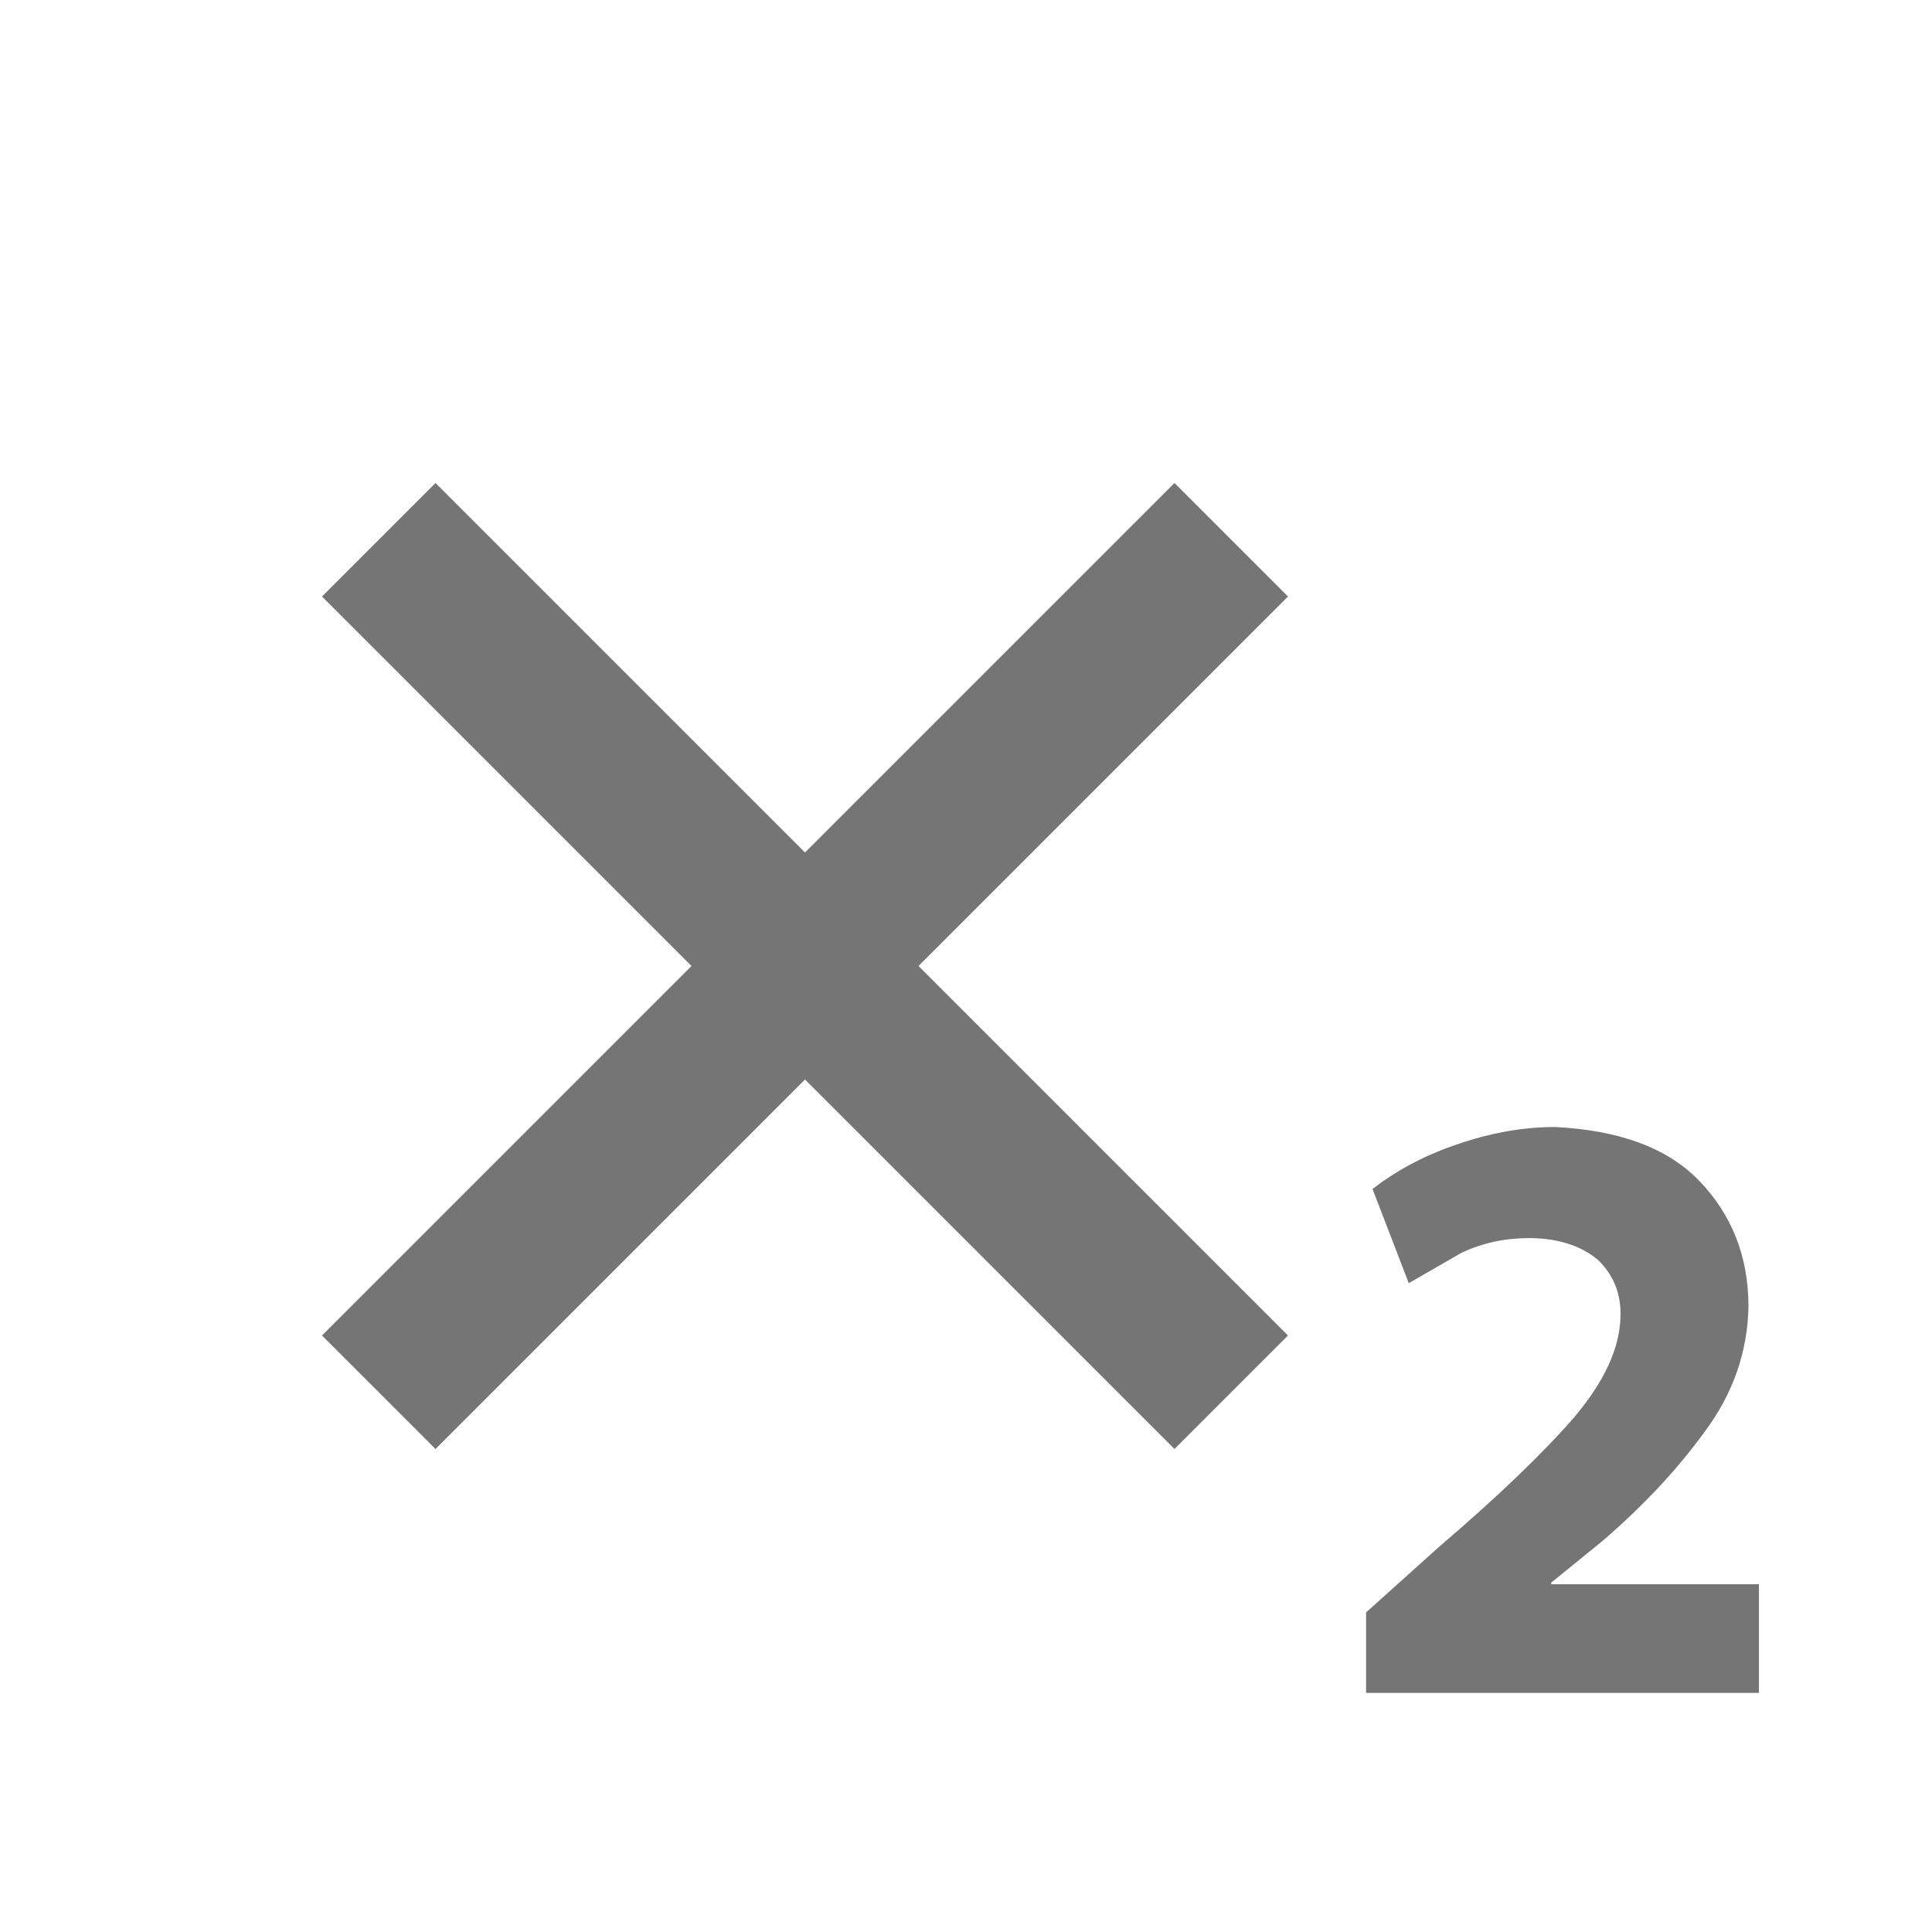
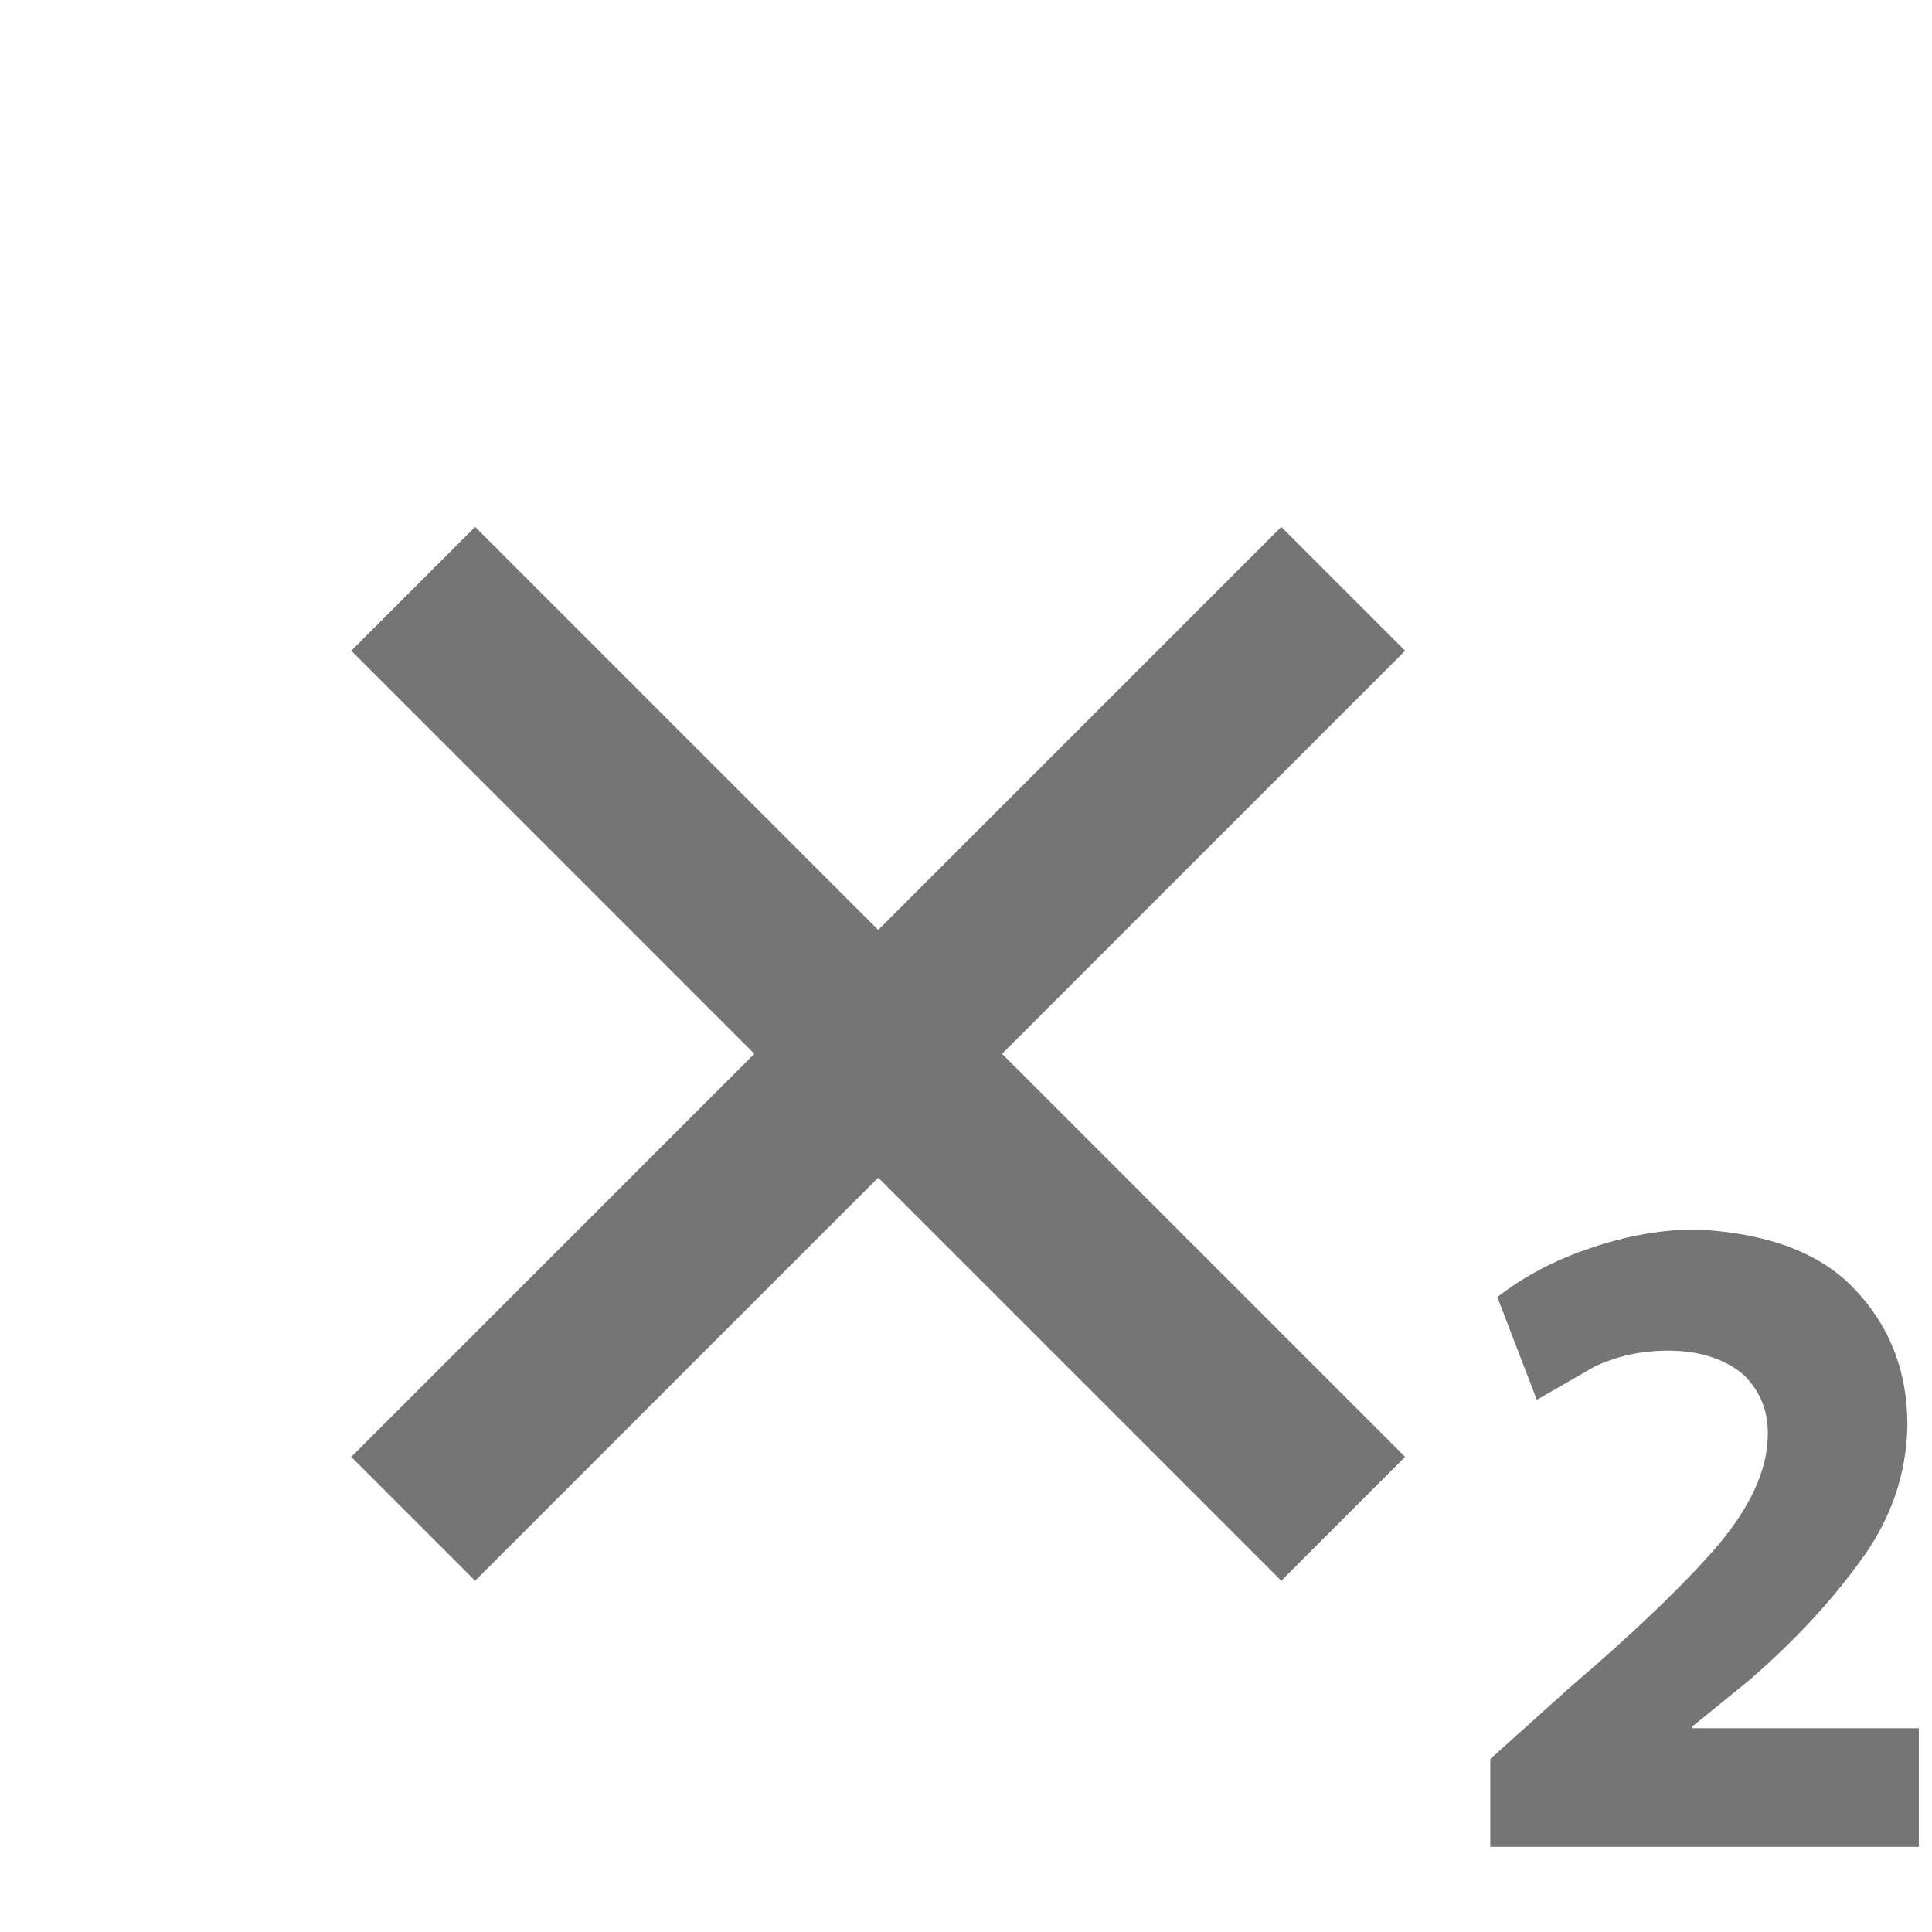
- <svg xmlns="http://www.w3.org/2000/svg" fill="#757575" version="1.1" width="24" height="24" viewBox="0 0 24 24">
+ <svg xmlns="http://www.w3.org/2000/svg" fill="#757575" version="1.1" width="22" height="22" viewBox="0 0 22 22">
  <path d="M16,7.41L11.41,12L16,16.59L14.59,18L10,13.41L5.41,18L4,16.59L8.59,12L4,7.41L5.41,6L10,10.59L14.59,6L16,7.41M21.85,21.03H16.97V20.03L17.86,19.23C18.62,18.58 19.18,18.04 19.56,17.6C19.93,17.16 20.12,16.75 20.13,16.36C20.14,16.08 20.05,15.85 19.86,15.66C19.68,15.5 19.39,15.38 19,15.38C18.69,15.38 18.42,15.44 18.16,15.56L17.5,15.94L17.05,14.77C17.32,14.56 17.64,14.38 18.03,14.24C18.42,14.1 18.85,14 19.32,14C20.1,14.04 20.7,14.25 21.1,14.66C21.5,15.07 21.72,15.59 21.72,16.23C21.71,16.79 21.53,17.31 21.18,17.78C20.84,18.25 20.42,18.7 19.91,19.14L19.27,19.66V19.68H21.85V21.03Z" />
</svg>
